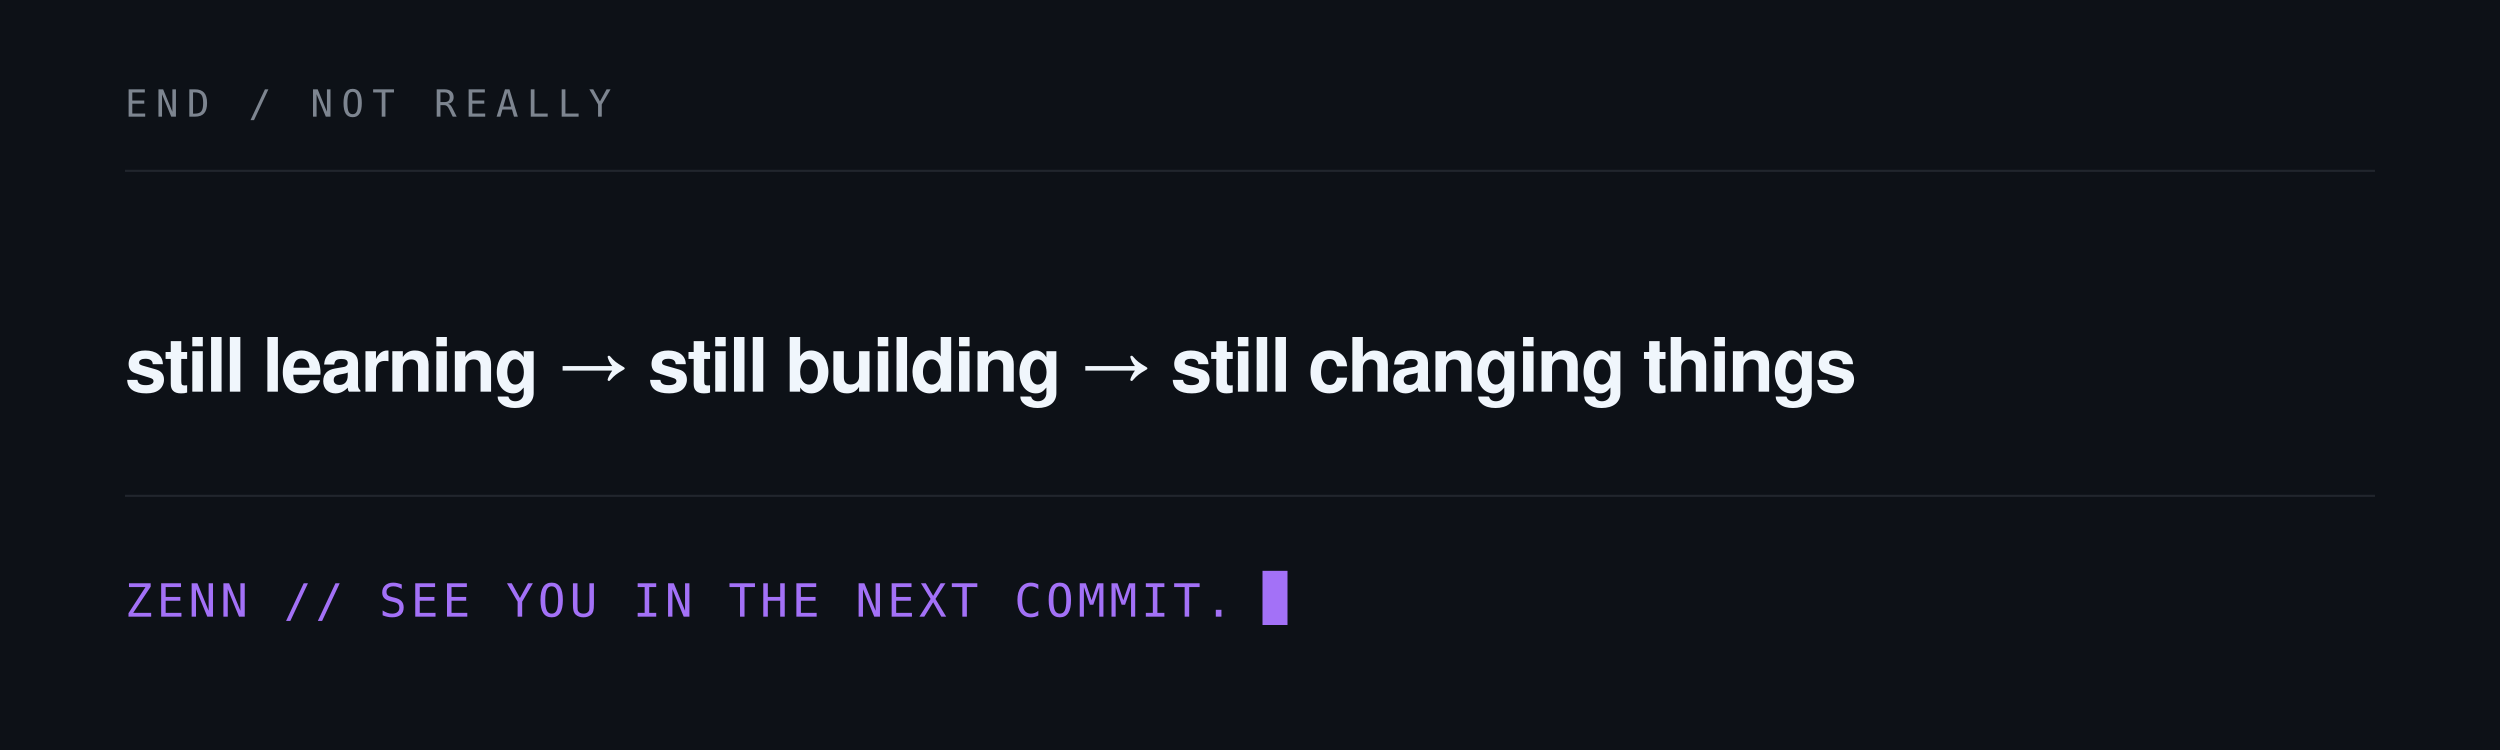
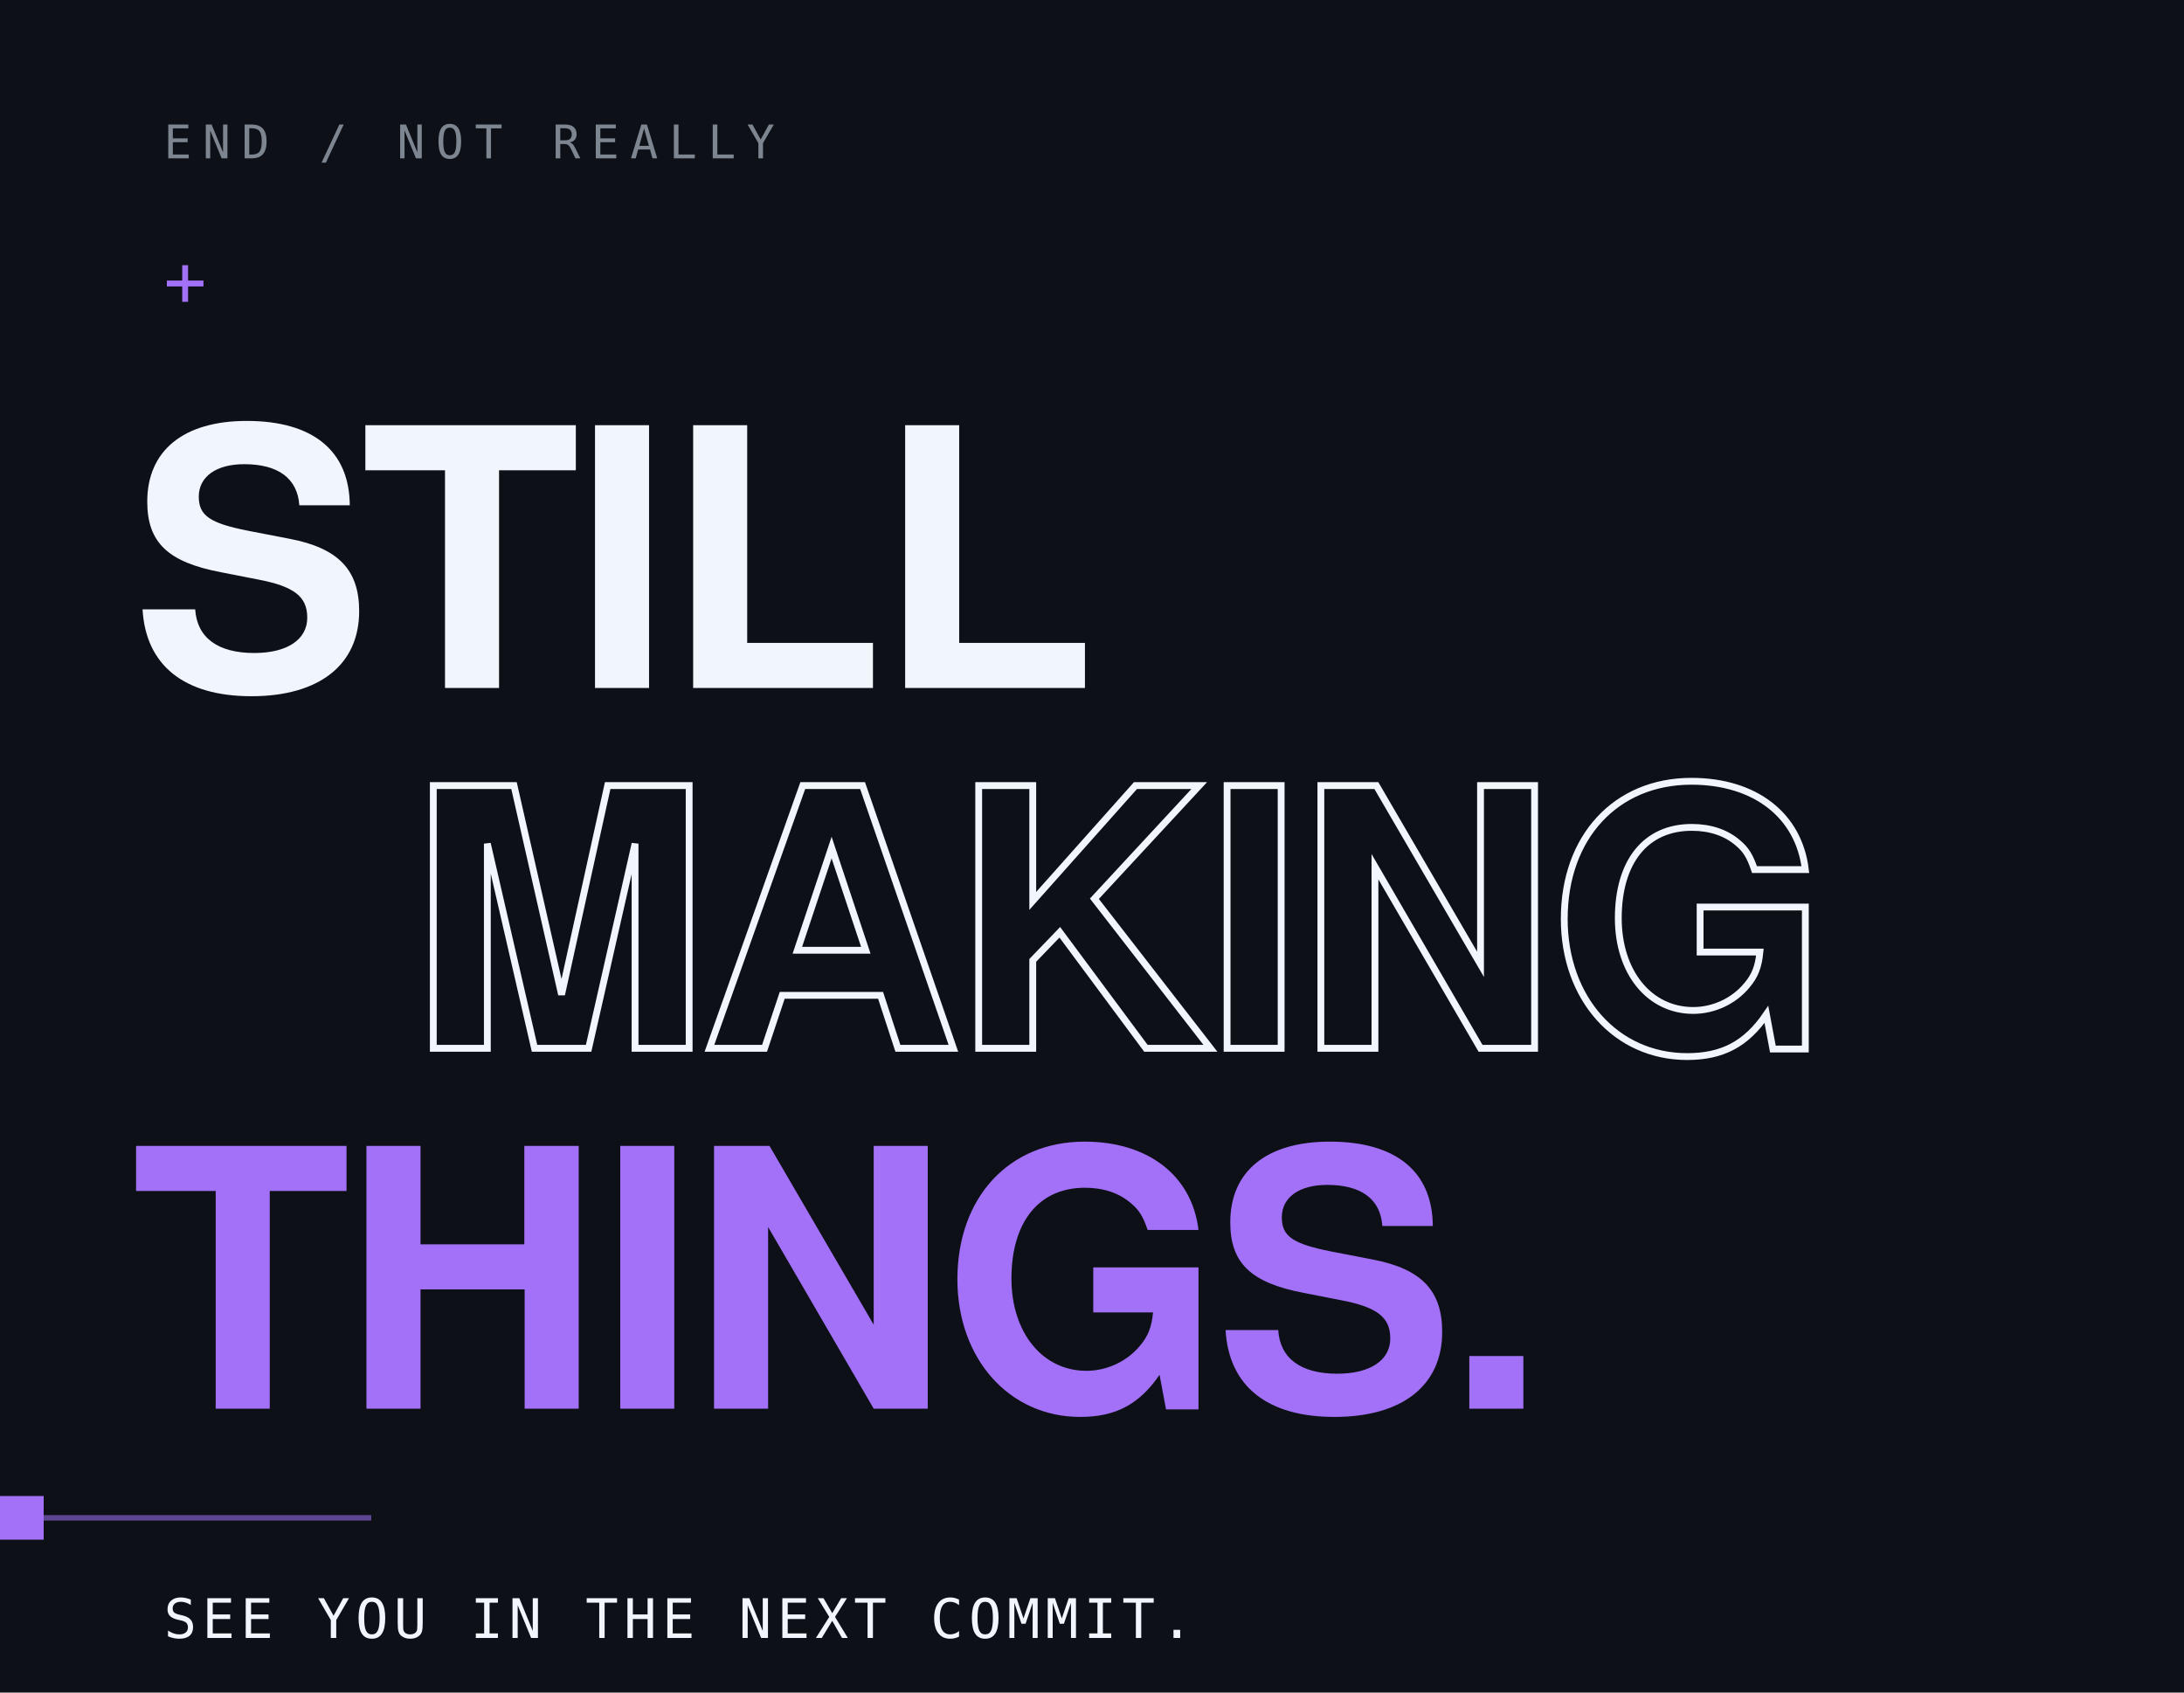
- <svg xmlns="http://www.w3.org/2000/svg" viewBox="0 0 1200 360" width="100%" role="img" aria-label="Still learning, still building, still changing things. See you in the next commit.">
+ <svg xmlns="http://www.w3.org/2000/svg" viewBox="0 0 800 620" width="100%" role="img" aria-label="Still making things. See you in the next commit.">
  <style>
    .bg{fill:#0D1117}.tx{fill:#F0F6FC}.sc{fill:#7D8590}.ac{fill:#A371F7}
-     .rl{stroke:#21262D}.mono{font-family:ui-monospace,SFMono-Regular,SF Mono,Menlo,Consolas,monospace}
+     .ol{fill:none;stroke:#F0F6FC;stroke-width:2.5}
+     .mono{font-family:ui-monospace,SFMono-Regular,SF Mono,Menlo,Consolas,monospace}
    .sans{font-family:-apple-system,BlinkMacSystemFont,Segoe UI,Helvetica,Arial,sans-serif}
    @keyframes blink{0%,49%{opacity:1}50%,100%{opacity:0}}
-     @keyframes rise{from{opacity:0;transform:translateY(14px)}to{opacity:1;transform:none}}
+     @keyframes travel{from{transform:translateX(-120px)}to{transform:translateX(800px)}}
    .blink{animation:blink 1.1s steps(1) infinite}
-     .rise{animation:rise .9s ease backwards}
+     .travel{animation:travel 7s linear infinite}
    @media (prefers-reduced-motion: reduce){*{animation:none!important}}
    @media (prefers-color-scheme: light){
-       .bg{fill:#FFFFFF}.tx{fill:#1F2328}.sc{fill:#59636E}.rl{stroke:#D0D7DE}
+       .bg{fill:#FFFFFF}.tx{fill:#1F2328}.sc{fill:#59636E}.ol{stroke:#1F2328}
    }
  </style>
-   <rect class="bg" width="1200" height="360" />
-   <text class="mono sc" x="60" y="56" font-size="18" letter-spacing="4">END / NOT REALLY</text>
-   <line class="rl" x1="60" y1="82" x2="1140" y2="82" stroke-width="1" />
-   <text class="sans tx rise" x="60" y="188" font-size="36" font-weight="800" letter-spacing="-1">still learning → still building → still changing things</text>
-   <line class="rl" x1="60" y1="238" x2="1140" y2="238" stroke-width="1" />
-   <text class="mono ac" x="60" y="296" font-size="22" letter-spacing="2">ZENN // SEE YOU IN THE NEXT COMMIT.</text>
-   <rect class="blink ac" x="606" y="274" width="12" height="26" fill="#A371F7" />
+   <rect class="bg" width="800" height="620" />
+   <text class="mono sc" x="60" y="58" font-size="17" letter-spacing="4">END / NOT REALLY</text>
+   <text class="mono ac blink" x="60" y="112" font-size="26">+</text>
+   <text class="sans tx" x="48" y="252" font-size="132" font-weight="800" letter-spacing="-3">STILL</text>
+   <text class="sans ol" x="150" y="384" font-size="132" font-weight="800" letter-spacing="-3">MAKING</text>
+   <text class="sans ac" x="48" y="516" font-size="132" font-weight="800" letter-spacing="-3">THINGS.</text>
+   <g transform="translate(0,556)">
+     <g class="travel">
+       <line x1="16" y1="0" x2="136" y2="0" stroke-width="2" opacity=".55" stroke="#A371F7" />
+       <rect x="0" y="-8" width="16" height="16" fill="#A371F7" />
+     </g>
+   </g>
+   <text class="mono tx" x="60" y="600" font-size="20" letter-spacing="2">SEE YOU IN THE NEXT COMMIT.</text>
</svg>
